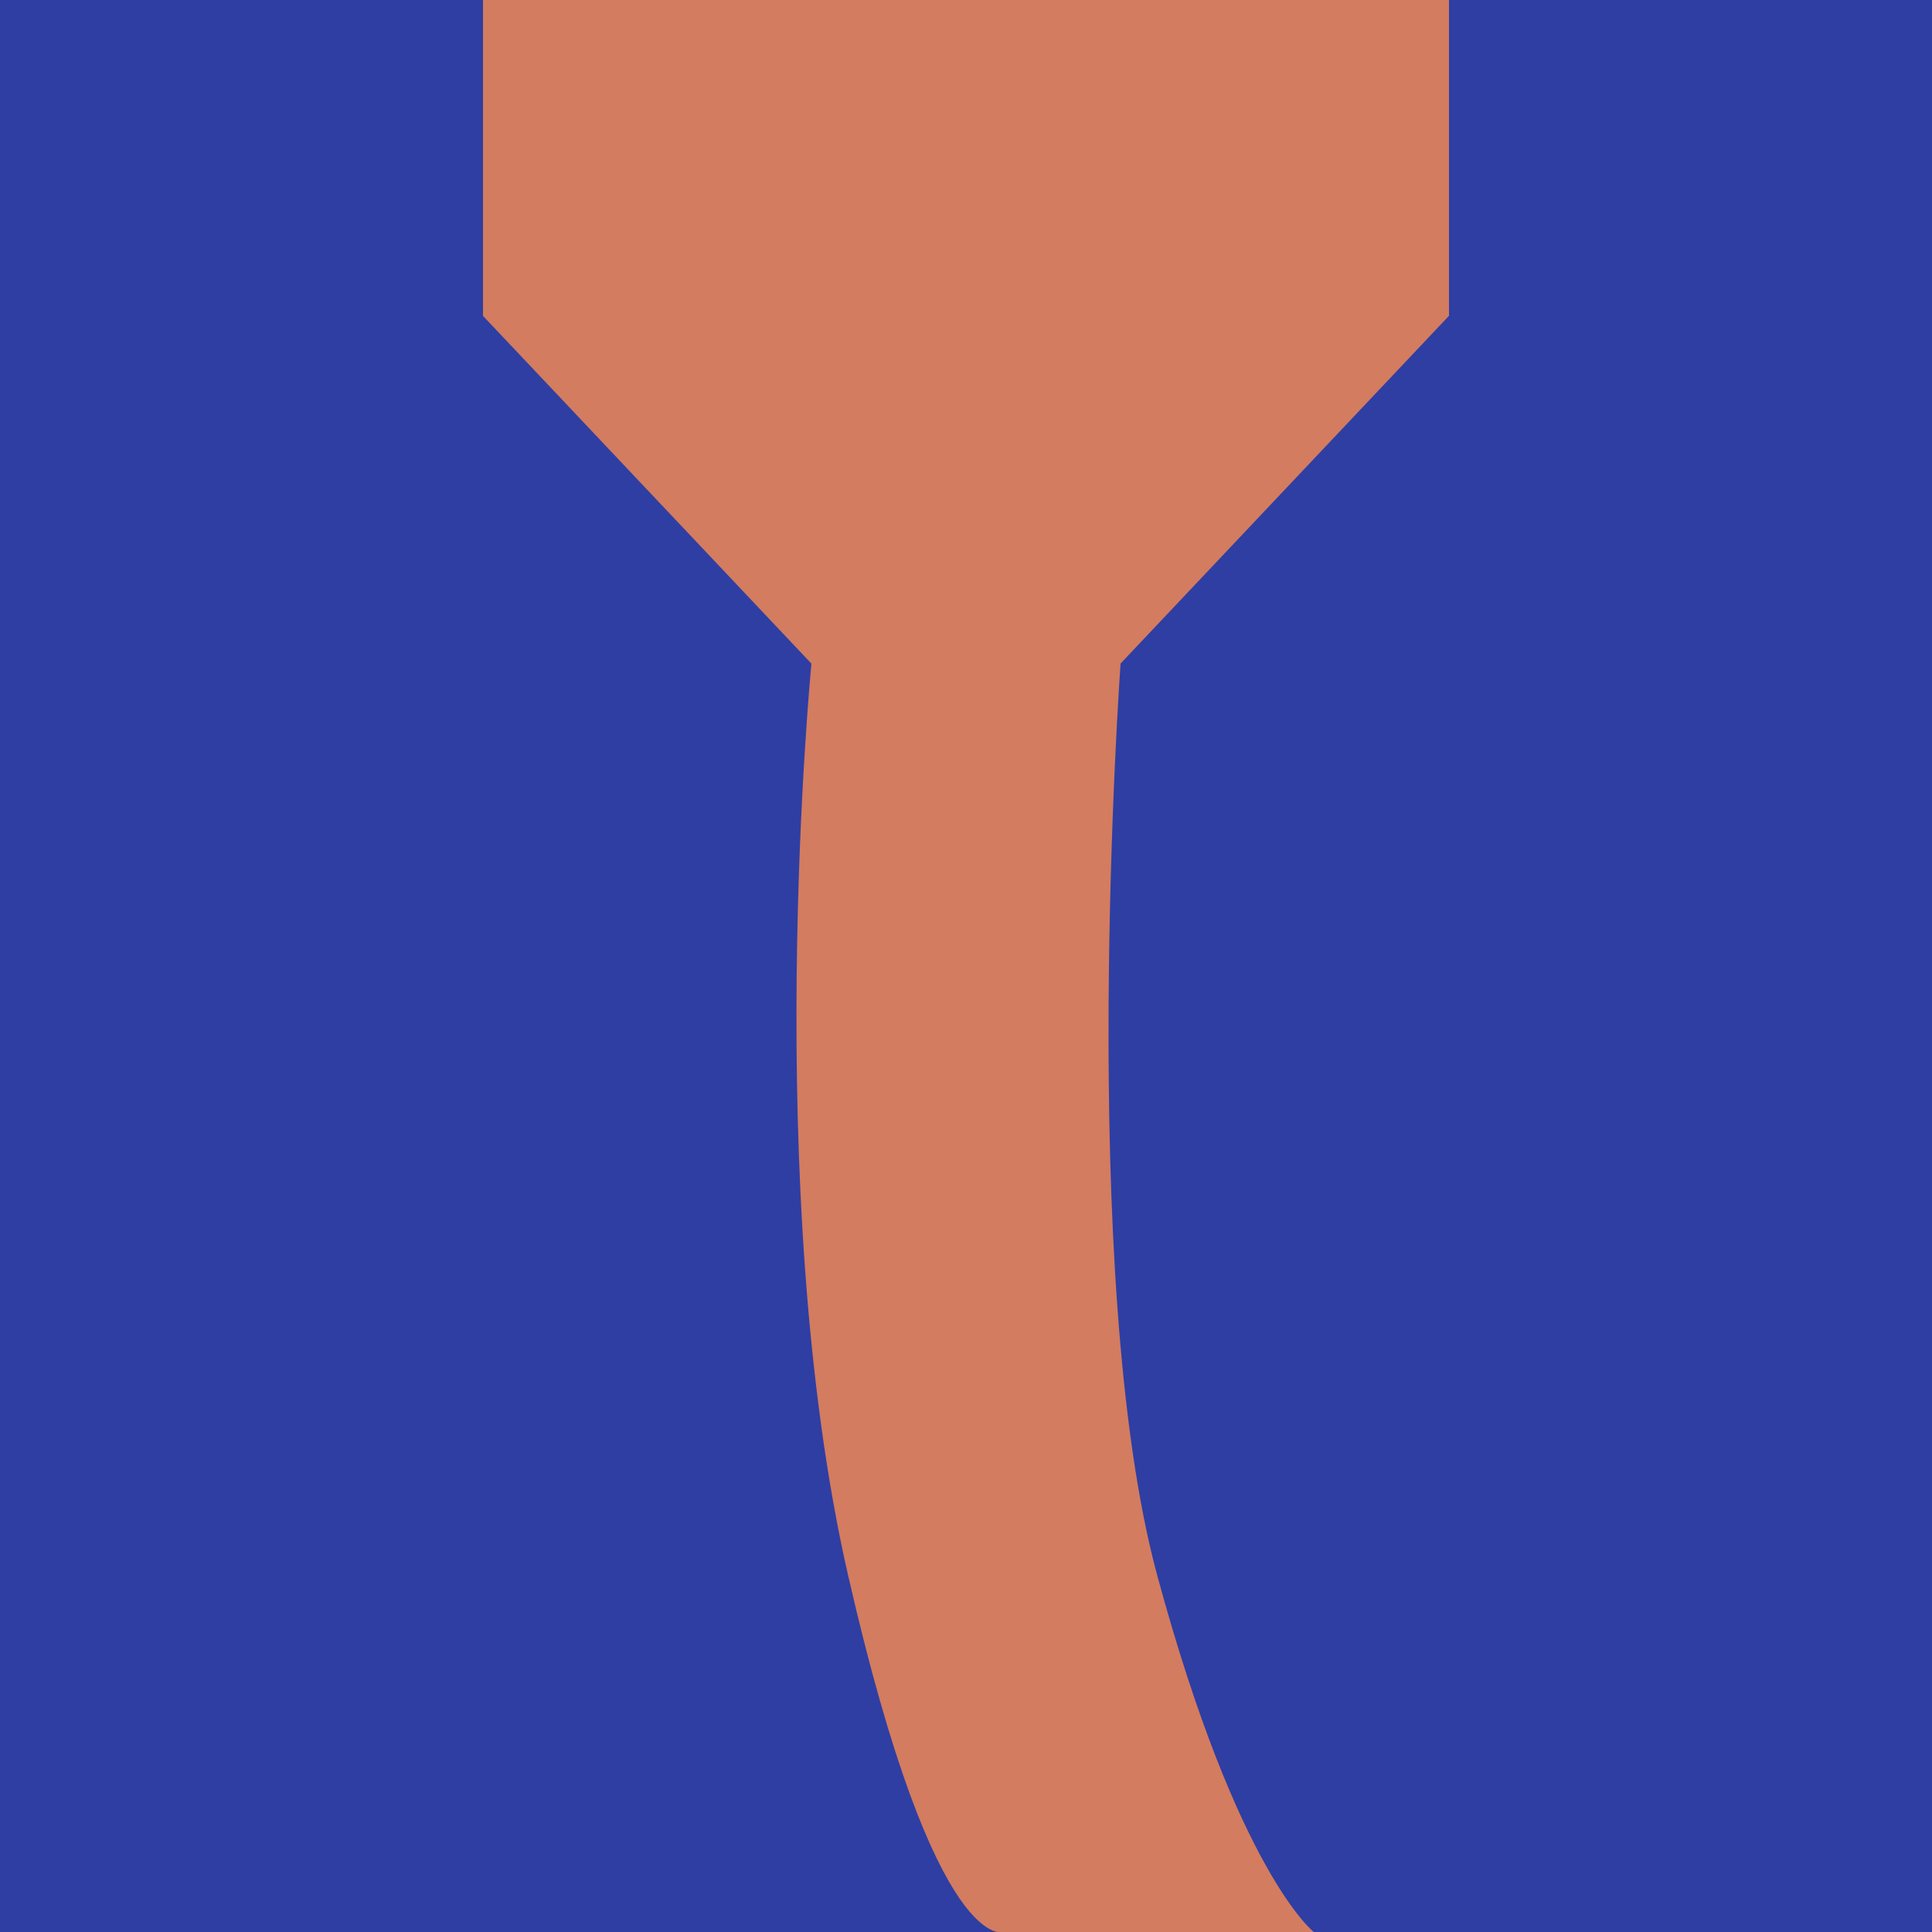
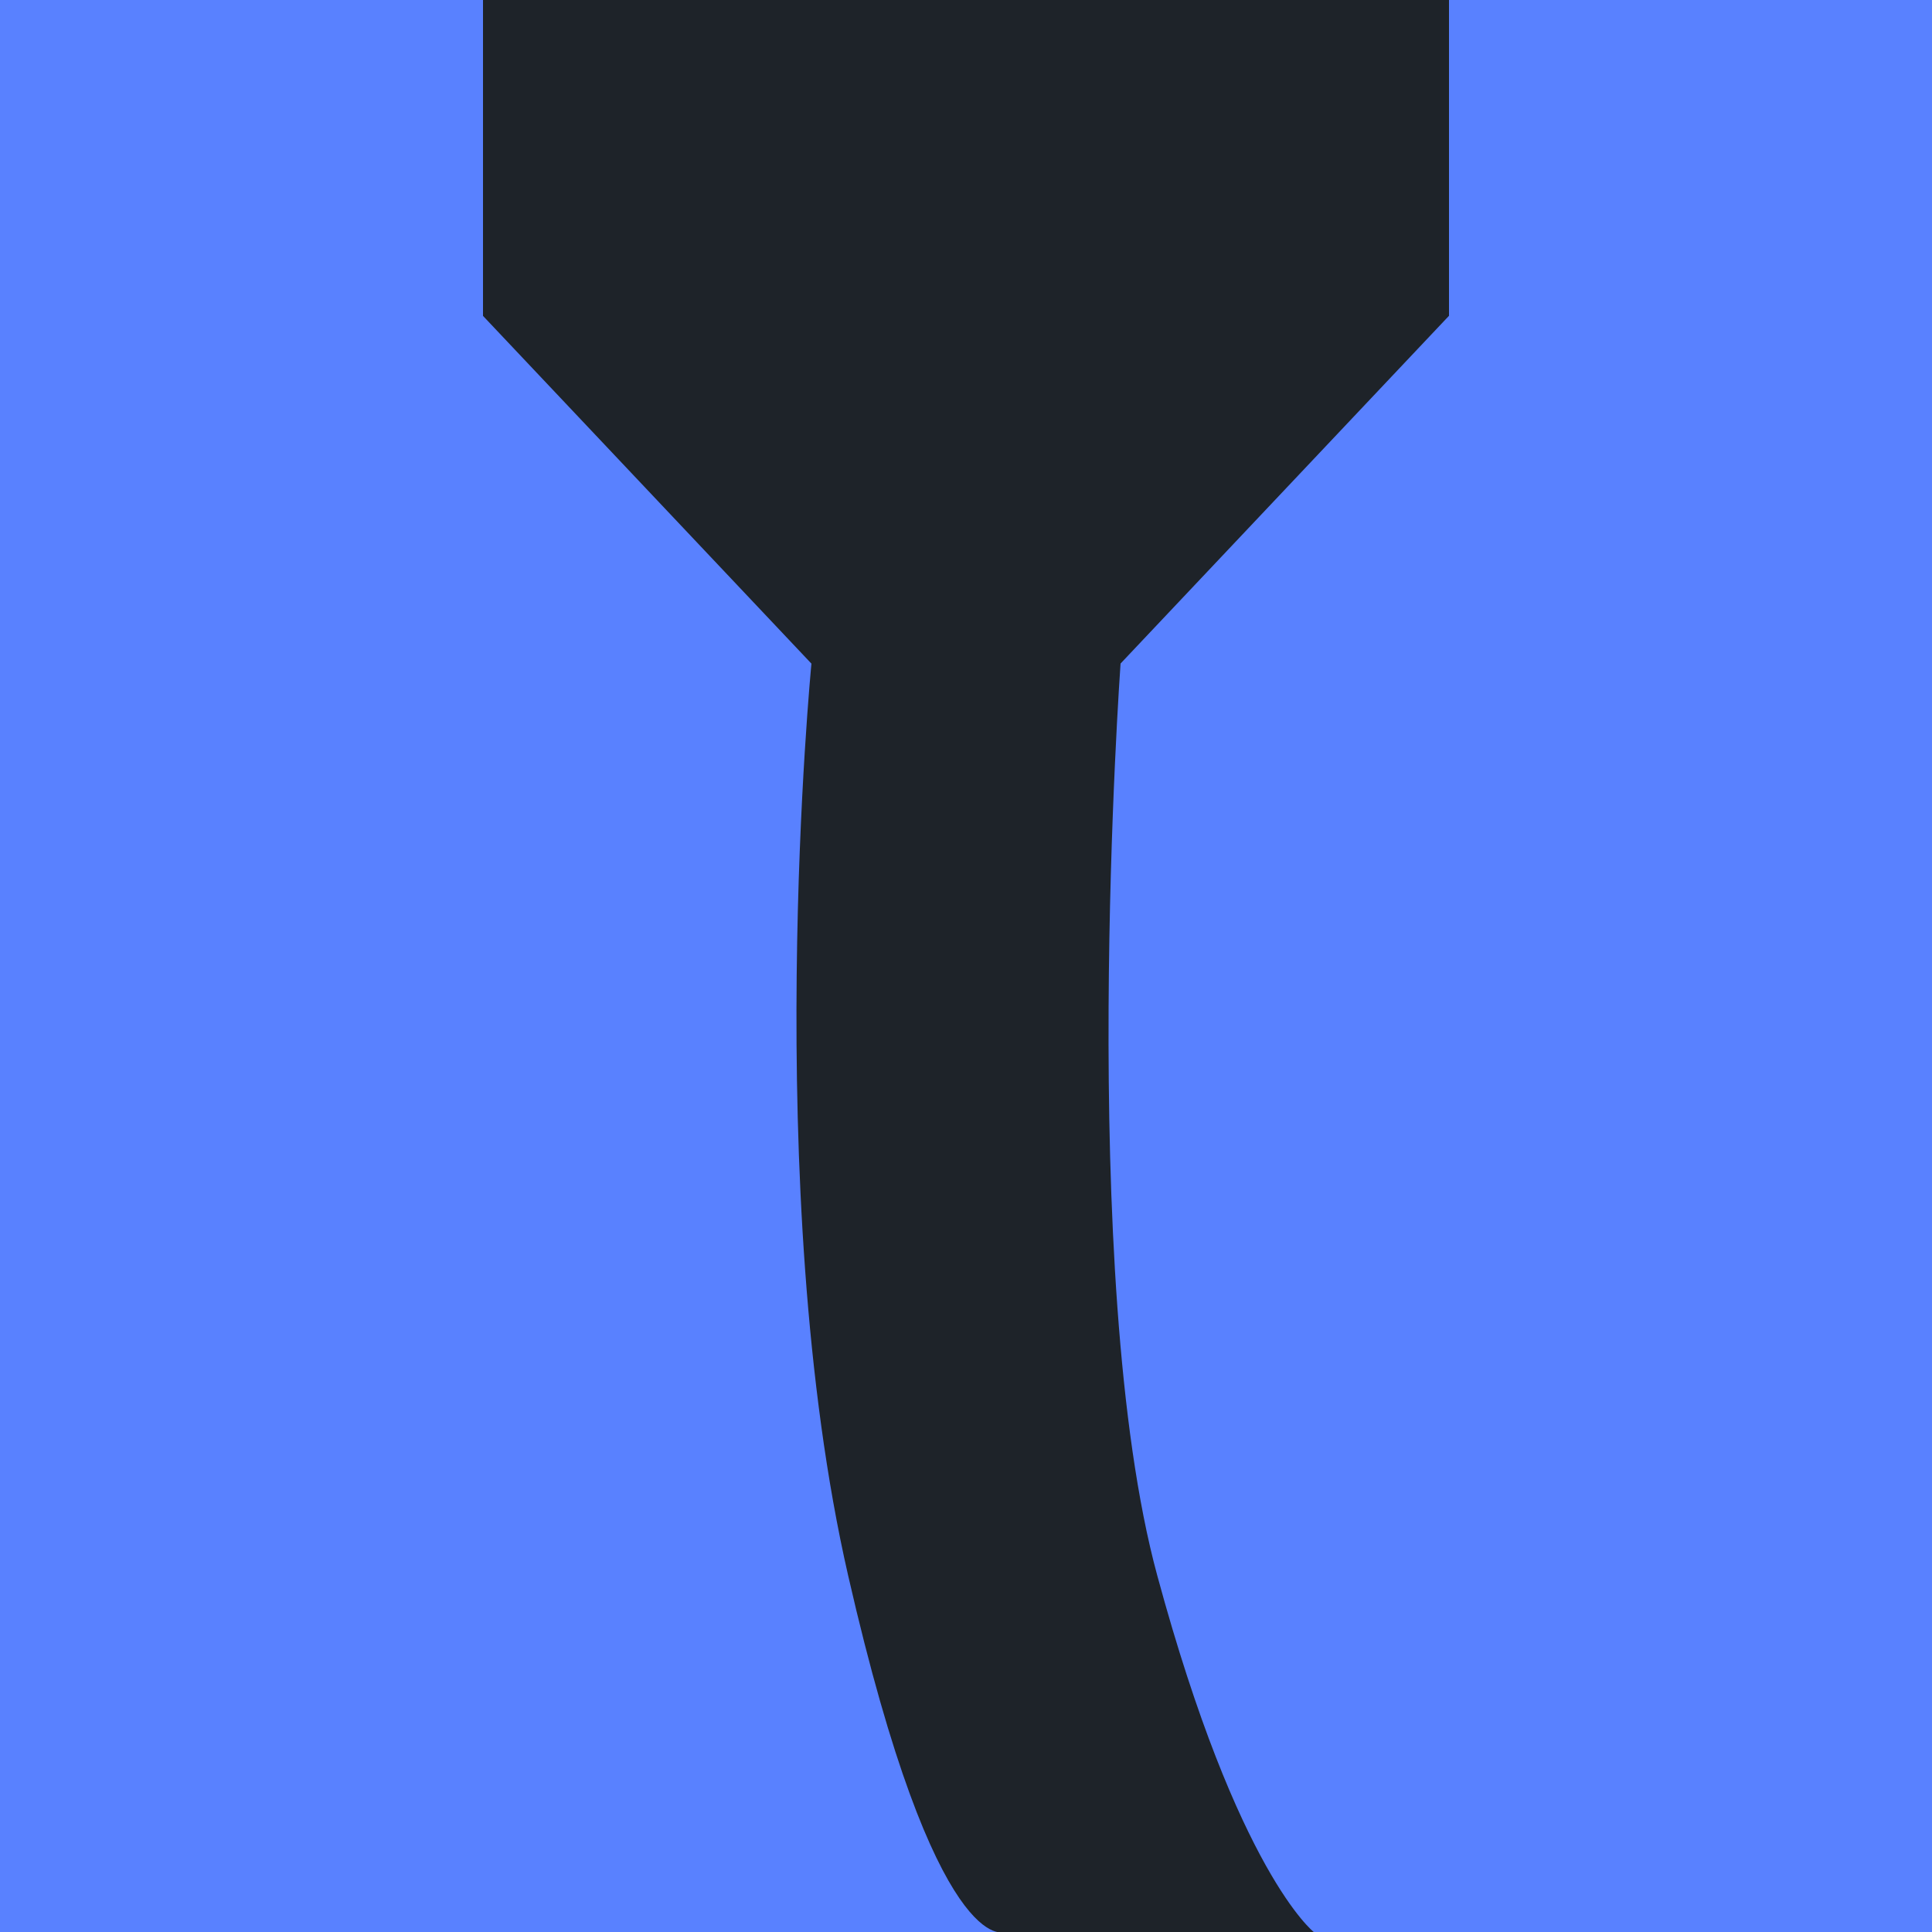
<svg xmlns="http://www.w3.org/2000/svg" id="svg3" width="200" height="200" viewBox="0 0 200 200">
-   <path id="rect3" d="M0 0h200v200H0z" style="fill:#2f3ea3;fill-opacity:1;stroke-width:1.234;stroke-dasharray:3.702,3.702" />
-   <path id="path1" fill="#1e81b9" d="M150 0v32.69l-34 36s-4.57 63.62 3.8 94.41C128.15 193.9 136 200 136 200h-32s-7.08 3-16.2-36.9C78.66 123.2 84 68.7 84 68.7l-34-36V0Z" style="fill:#d37c5f;fill-opacity:1" />
+   <path id="rect3" d="M0 0h200v200H0z" style="fill:#5981ff;fill-opacity:1;stroke-width:1.234;stroke-dasharray:3.702,3.702" />
+   <path id="path1" fill="#1e2329" d="M150 0v32.69l-34 36s-4.57 63.62 3.8 94.41C128.15 193.9 136 200 136 200h-32s-7.08 3-16.2-36.9C78.66 123.2 84 68.7 84 68.7l-34-36V0Z" style="fill:#1e2329;fill-opacity:1" />
</svg>
